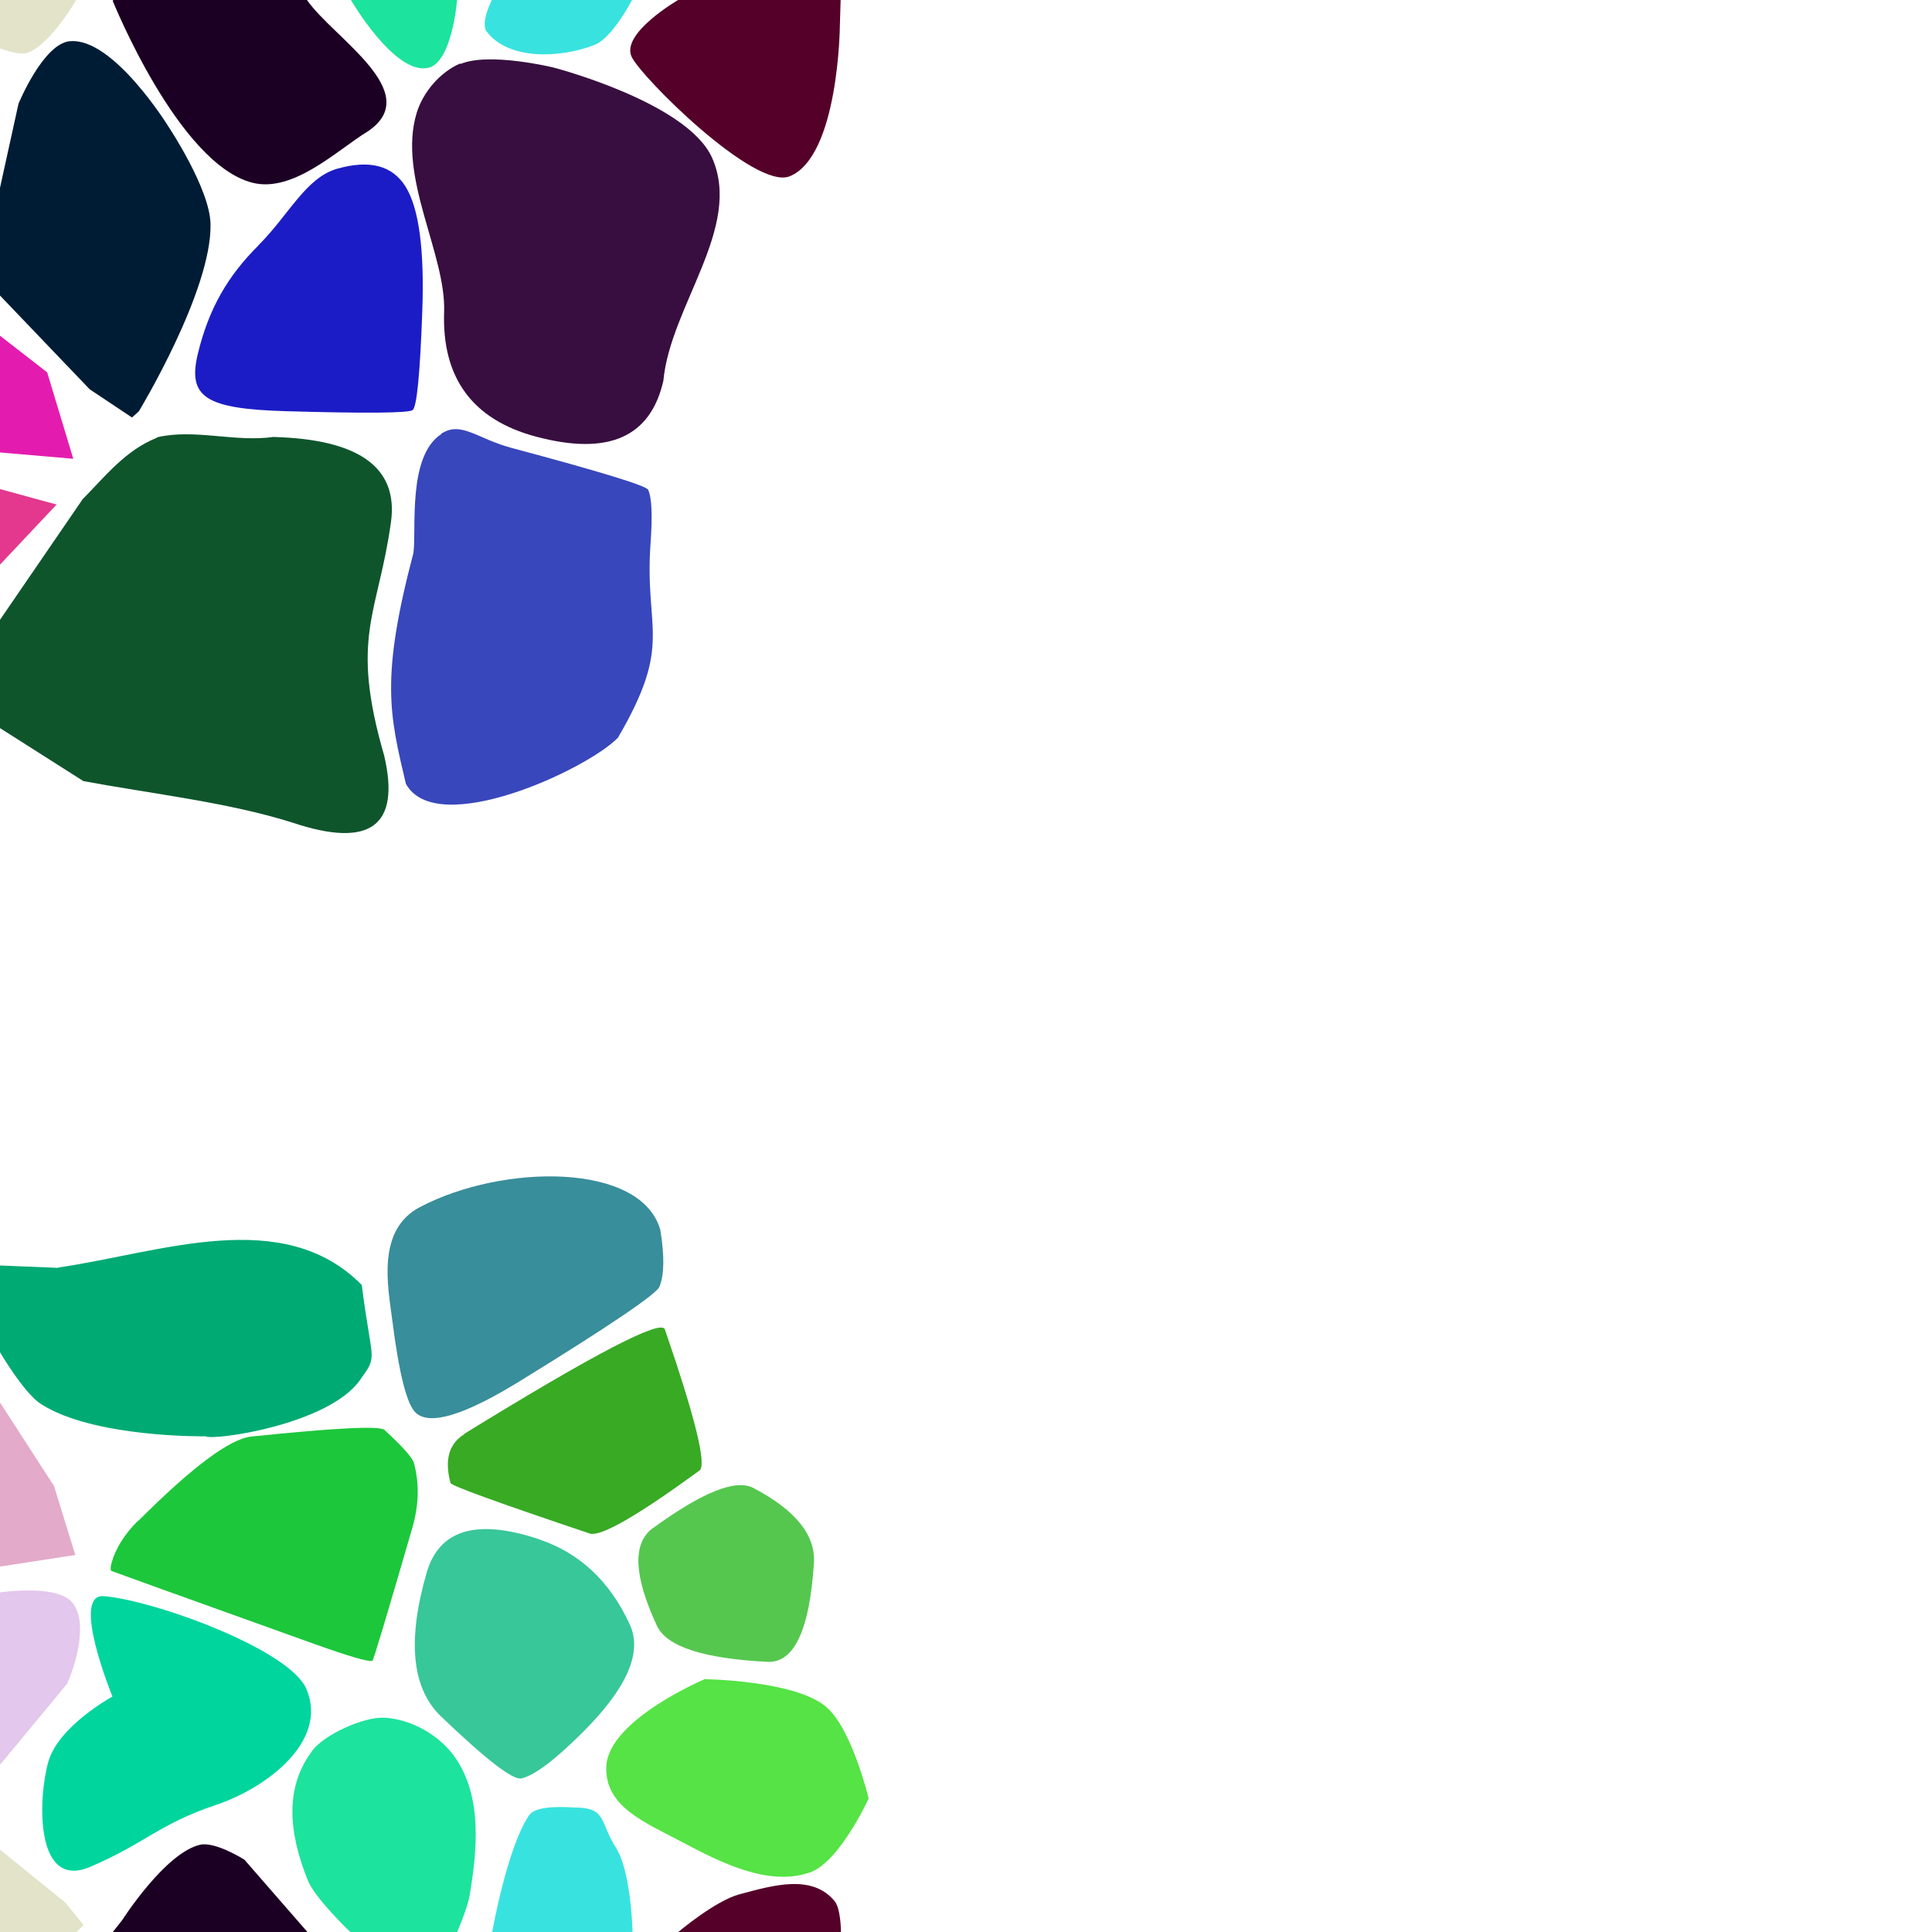
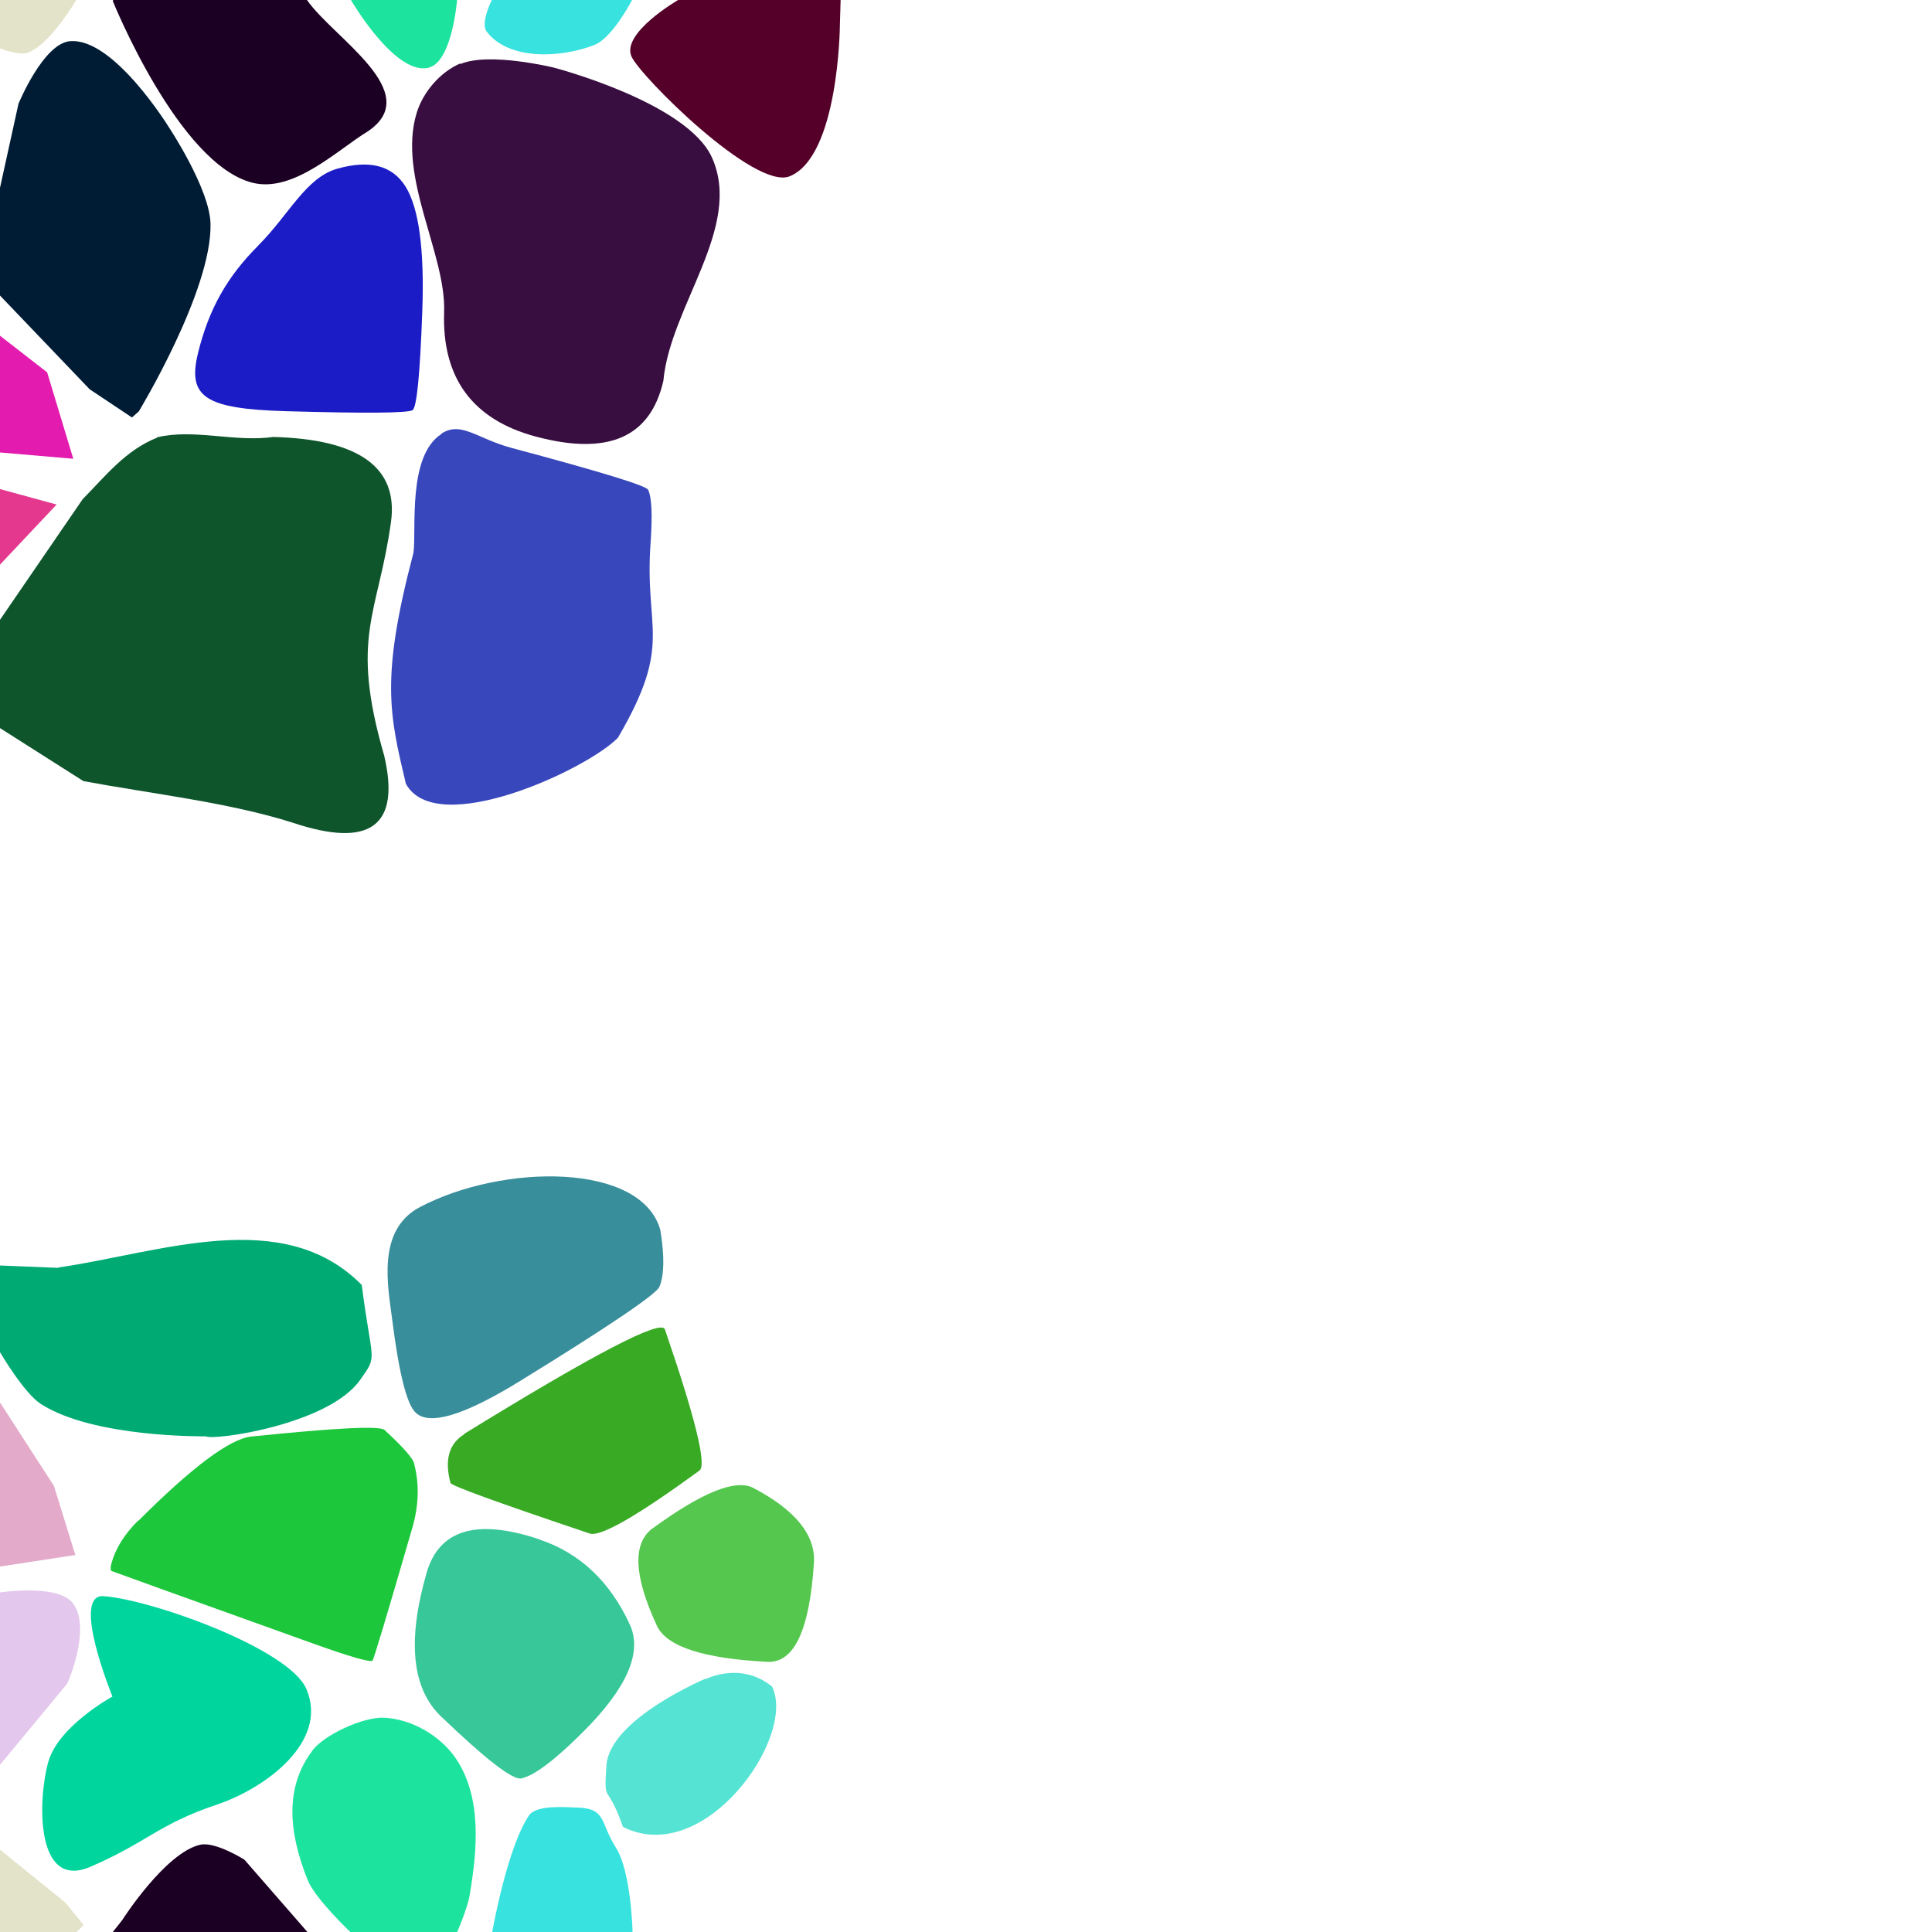
<svg xmlns="http://www.w3.org/2000/svg" width="512px" height="512px" contentScriptType="text/ecmascript" contentStyleType="text/css" version="1.1" viewBox="0 0 512 512">
  <g class="voronoi" stroke-width=".5">
    <path d="m-13.2 126 28.2 7.71-26 27.6-25.6 20.8-12.6-8.24-3.62-33.7z" fill="#e3388e" />
    <path d="m18.6 10.9c-7.15 0.59-13.7 16.6-13.7 16.6l-4.93 22.4-18 9.57 41.8 43.7 11.2 7.47 1.82-1.62s19.4-32 19-49.7c-0.194-9.33-11.1-25.7-11.1-25.7s-14.6-23.7-26.1-22.7z" fill="#001c34" />
    <path d="m122 16.8c-5.37 2.31-9.9 7.58-11.6 13.2-5.08 16.9 7.78 37.2 7.3 52.6-0.633 17.5 7.48 28.6 24.3 33.1 19.2 5.13 30.4 0.192 33.8-14.8 1.83-19.8 21.1-40.7 12.9-59.1-6.57-14.7-42-23.9-42-23.9s-17.1-4.18-24.7-0.928z" fill="#380e40" />
    <path d="m-41.1 70.8 11-5.22 42.6 33.1 6.92 22.9-51-4.39-23.3-10.1 3-20.3z" fill="#e31caf" />
    <path d="m195-13 28 5.11-0.229 7.92-0.196 6.79s-0.287 34.6-13.3 39.9c-9.27 3.75-39.5-26.4-41.9-31.7-2.86-6.21 12.3-15 12.3-15z" fill="#550029" />
    <path d="m86.9-50 14.6-13.7 19.3 17.6 5.01 36.9-4.68 9.17s-1.28 16.6-7.65 18c-8.88 2.02-20.5-18-20.5-18l-12.5-9.53z" fill="#1ce39d" />
    <path d="m41.6 116c-8.32 3.31-13.6 10.1-19.7 16.3l-22 32.1-20.6 15.4 42.8 27.2c18 3.35 38.5 5.64 55.4 11 20.6 6.9 28.7 0.901 24.3-17.8-9.16-31.6-1.58-37.3 1.82-61.9 1.96-14.4-8.44-21.9-31.2-22.5-10.3 1.44-20.9-2.25-30.8 0.09z" fill="#0e552c" />
    <path d="m144-36 38.5 18.1-15 17.9s-5.14 10-9.94 11.9c-8.93 3.52-22.8 4.14-28.6-3.55-1.69-2.26 1.37-8.35 1.37-8.35l5.04-30.8z" fill="#38e3df" />
    <path d="m29.9 0.189 0.149-0.189 2.32-2.94 20.7-20 11.7 3.96 16.6 19c6.91 10 31.4 24.5 16.1 34.8-7.88 4.76-19.7 16.4-30.6 13.6-19.6-4.98-37-48.2-37-48.2z" fill="#1c0024" />
    <path d="m-54.2-37.1 39.9 3.59 31.6 25.6 4.85 5.94-1.93 1.95s-6.91 11.9-12.9 14c-2.35 0.814-7.36-1.17-7.36-1.17l-50.2-27.1z" fill="#e3e3c9" />
    <path d="m68.4 65.1c8.29-8.29 12.6-18 21-20.4 8.61-2.42 14.6-0.829 18.1 4.78 3.53 5.73 5 16.7 4.41 33-0.601 16.7-1.46 25.4-2.56 26.2-1.13 0.795-12.3 0.894-33.4 0.296-21.6-0.611-26.3-3.73-23.5-15.3 2.89-11.9 7.88-20.5 16-28.6z" fill="#1c1cc6" />
    <path d="m117 115c-9.1 5.82-6.59 25.4-7.43 31.5-8.74 33.2-6.39 42.7-2.01 61.2 8.08 14.8 48.1-3.81 56.2-12.2 14.8-25.3 6.95-28.3 8.65-51.6 0.527-7.41 0.31-12.1-0.65-14.1-0.467-1.07-12.5-4.77-36.2-11.1-9.24-2.48-13.3-7.18-18.6-3.78z" fill="#3847bb" />
    <path d="m27.5 423c-8.88-0.721 2.3 26.6 2.3 26.6s-14.3 7.77-17 17.3c-2.76 9.77-3.58 34.2 11.2 27.8 14.8-6.37 18.1-11.3 33.3-16.4 12.8-4.25 29.9-16.6 23.9-30.7-4.53-10.6-40.7-23.6-53.7-24.6z" fill="#00d59e" />
    <path d="m15.5 336-15.5-0.633-12.9-3.52 12.9 26.5s6.32 10.8 10.8 13.7c14 9.06 43.7 8.59 43.7 8.59 2.11 1.2 32.5-3.06 40.9-14.9 4.89-6.84 3.14-4.18 0.471-25.2-20.9-21.2-53.4-8.54-80.5-4.62z" fill="#00aa73" />
    <path d="m153 479c7.81 0.317 5.96 3.97 10.2 10.6 4.09 6.37 4.43 22.3 4.43 22.3l-9.94 11.9-28.6-3.55 1.37-8.35s3.91-22.2 9.73-30.8c1.89-2.8 9.44-2.21 12.8-2.07z" fill="#38e3df" />
-     <path d="m187 445s23.3 0.345 31.7 7.13c7.03 5.64 11.5 24.5 11.5 24.5s-7.71 16.9-15.6 19.6c-11 3.8-23.7-2.68-34-8.15-9.58-5.09-20.6-9.34-19.9-20.2 0.825-12.3 26.3-23 26.3-23z" fill="#55e345" />
-     <path d="m196 502c8.56-2.28 19.2-5.52 25.2 1.85 1.66 2.05 1.66 8.12 1.66 8.12l-0.196 6.79-13.3 39.9-7.78-2.98-37.4-30.4 15.6-13.3s9.75-8.26 16.2-9.98z" fill="#550029" />
+     <path d="m187 445s9.22-4.84 17.6 1.95c6.6 13.3-17.9 48.1-39.5 37.2-4.34-12.4-5.09-5.42-4.39-16.3 0.825-12.3 26.3-23 26.3-23z" fill="#55e3d3" />
    <path d="m-54.2 475 39.9 3.59 31.6 25.6 4.85 5.94-17.3 17.4-55.1-29.8z" fill="#e3e3c9" />
    <path d="m-32.7 343 10.8-5.21 36.2 56 5.66 18.3-60.2 9.24-12.9 1.37 13.5-62.4z" fill="#e3aac9" />
    <path d="m82.7 464c3.26-4.35 13.6-9.01 19-8.79 7.29 0.3 15 4.74 19.1 10.8 6.96 10.3 5.72 24.2 3.63 36.4-0.576 3.38-3.31 9.68-3.31 9.68l-7.9 15.5-20.3-15.5s-9.5-9.02-11.4-13.9c-5.07-12.7-6.08-24.5 1.23-34.2z" fill="#1ce39d" />
    <path d="m-52.4 429 52.4-6.99s15.1-2.3 19.2 2.72c4.52 5.57 0.3 17.8-1.43 21.5l-17.8 21.5-5.6 5.73-46.2-7.54-1.61-33.9z" fill="#e3c7ec" />
    <path d="m29.9 512 0.149-0.189 2.32-2.94s11.4-17.9 20.7-20c4.01-0.899 11.7 3.96 11.7 3.96l38.6 44.3-6 9.46-27.5 2.24z" fill="#1c0024" />
    <path d="m123 380q51.8-31.9 53.2-27.7 12.1 35.2 9.18 37.4-24.8 18.1-29.1 16.7-36.6-12.3-36.9-13.4-2.43-9.17 3.64-12.9z" fill="#38aa24" />
    <path d="m143 408q16 5.38 23.9 22.5 5.1 11-12.3 28.4-11.2 11.2-16.4 12.4-3.36 0.796-21.4-16.5-11.5-11.1-3.74-38 4.98-17.2 29.9-8.85z" fill="#38c798" />
    <path d="m175 326c1.12 6.87 1.04 11.9-0.243 15-0.8 1.95-13.1 10.3-36.8 24.9-14.8 9.13-24.1 12-27.8 8.47-2.33-2.15-4.4-10.3-6.2-24.5-1.12-8.87-4.29-23.9 7.36-30 22.1-11.6 58.8-11.8 63.7 6.17z" fill="#388e9a" />
    <path d="m36.7 403q21.4-21.4 29.9-22.3 33.4-3.46 35.3-1.75 7.26 6.71 7.81 8.79 2.17 8.16-0.426 17.1-10.2 35.2-10.6 35.3-1.56 0.465-15.3-4.44-53.8-19.3-53.9-19.4-0.348-0.552 0.063-2.04 1.61-5.86 7.07-11.3z" fill="#1cc73b" />
    <path d="m173 405q19.6-14.3 26.6-10.7 16.8 8.8 16.1 19.9-1.72 26.7-12.3 26.2-25.4-1.27-29.3-9.52-9.24-19.9-1.12-25.9z" fill="#55c74f" />
  </g>
</svg>
